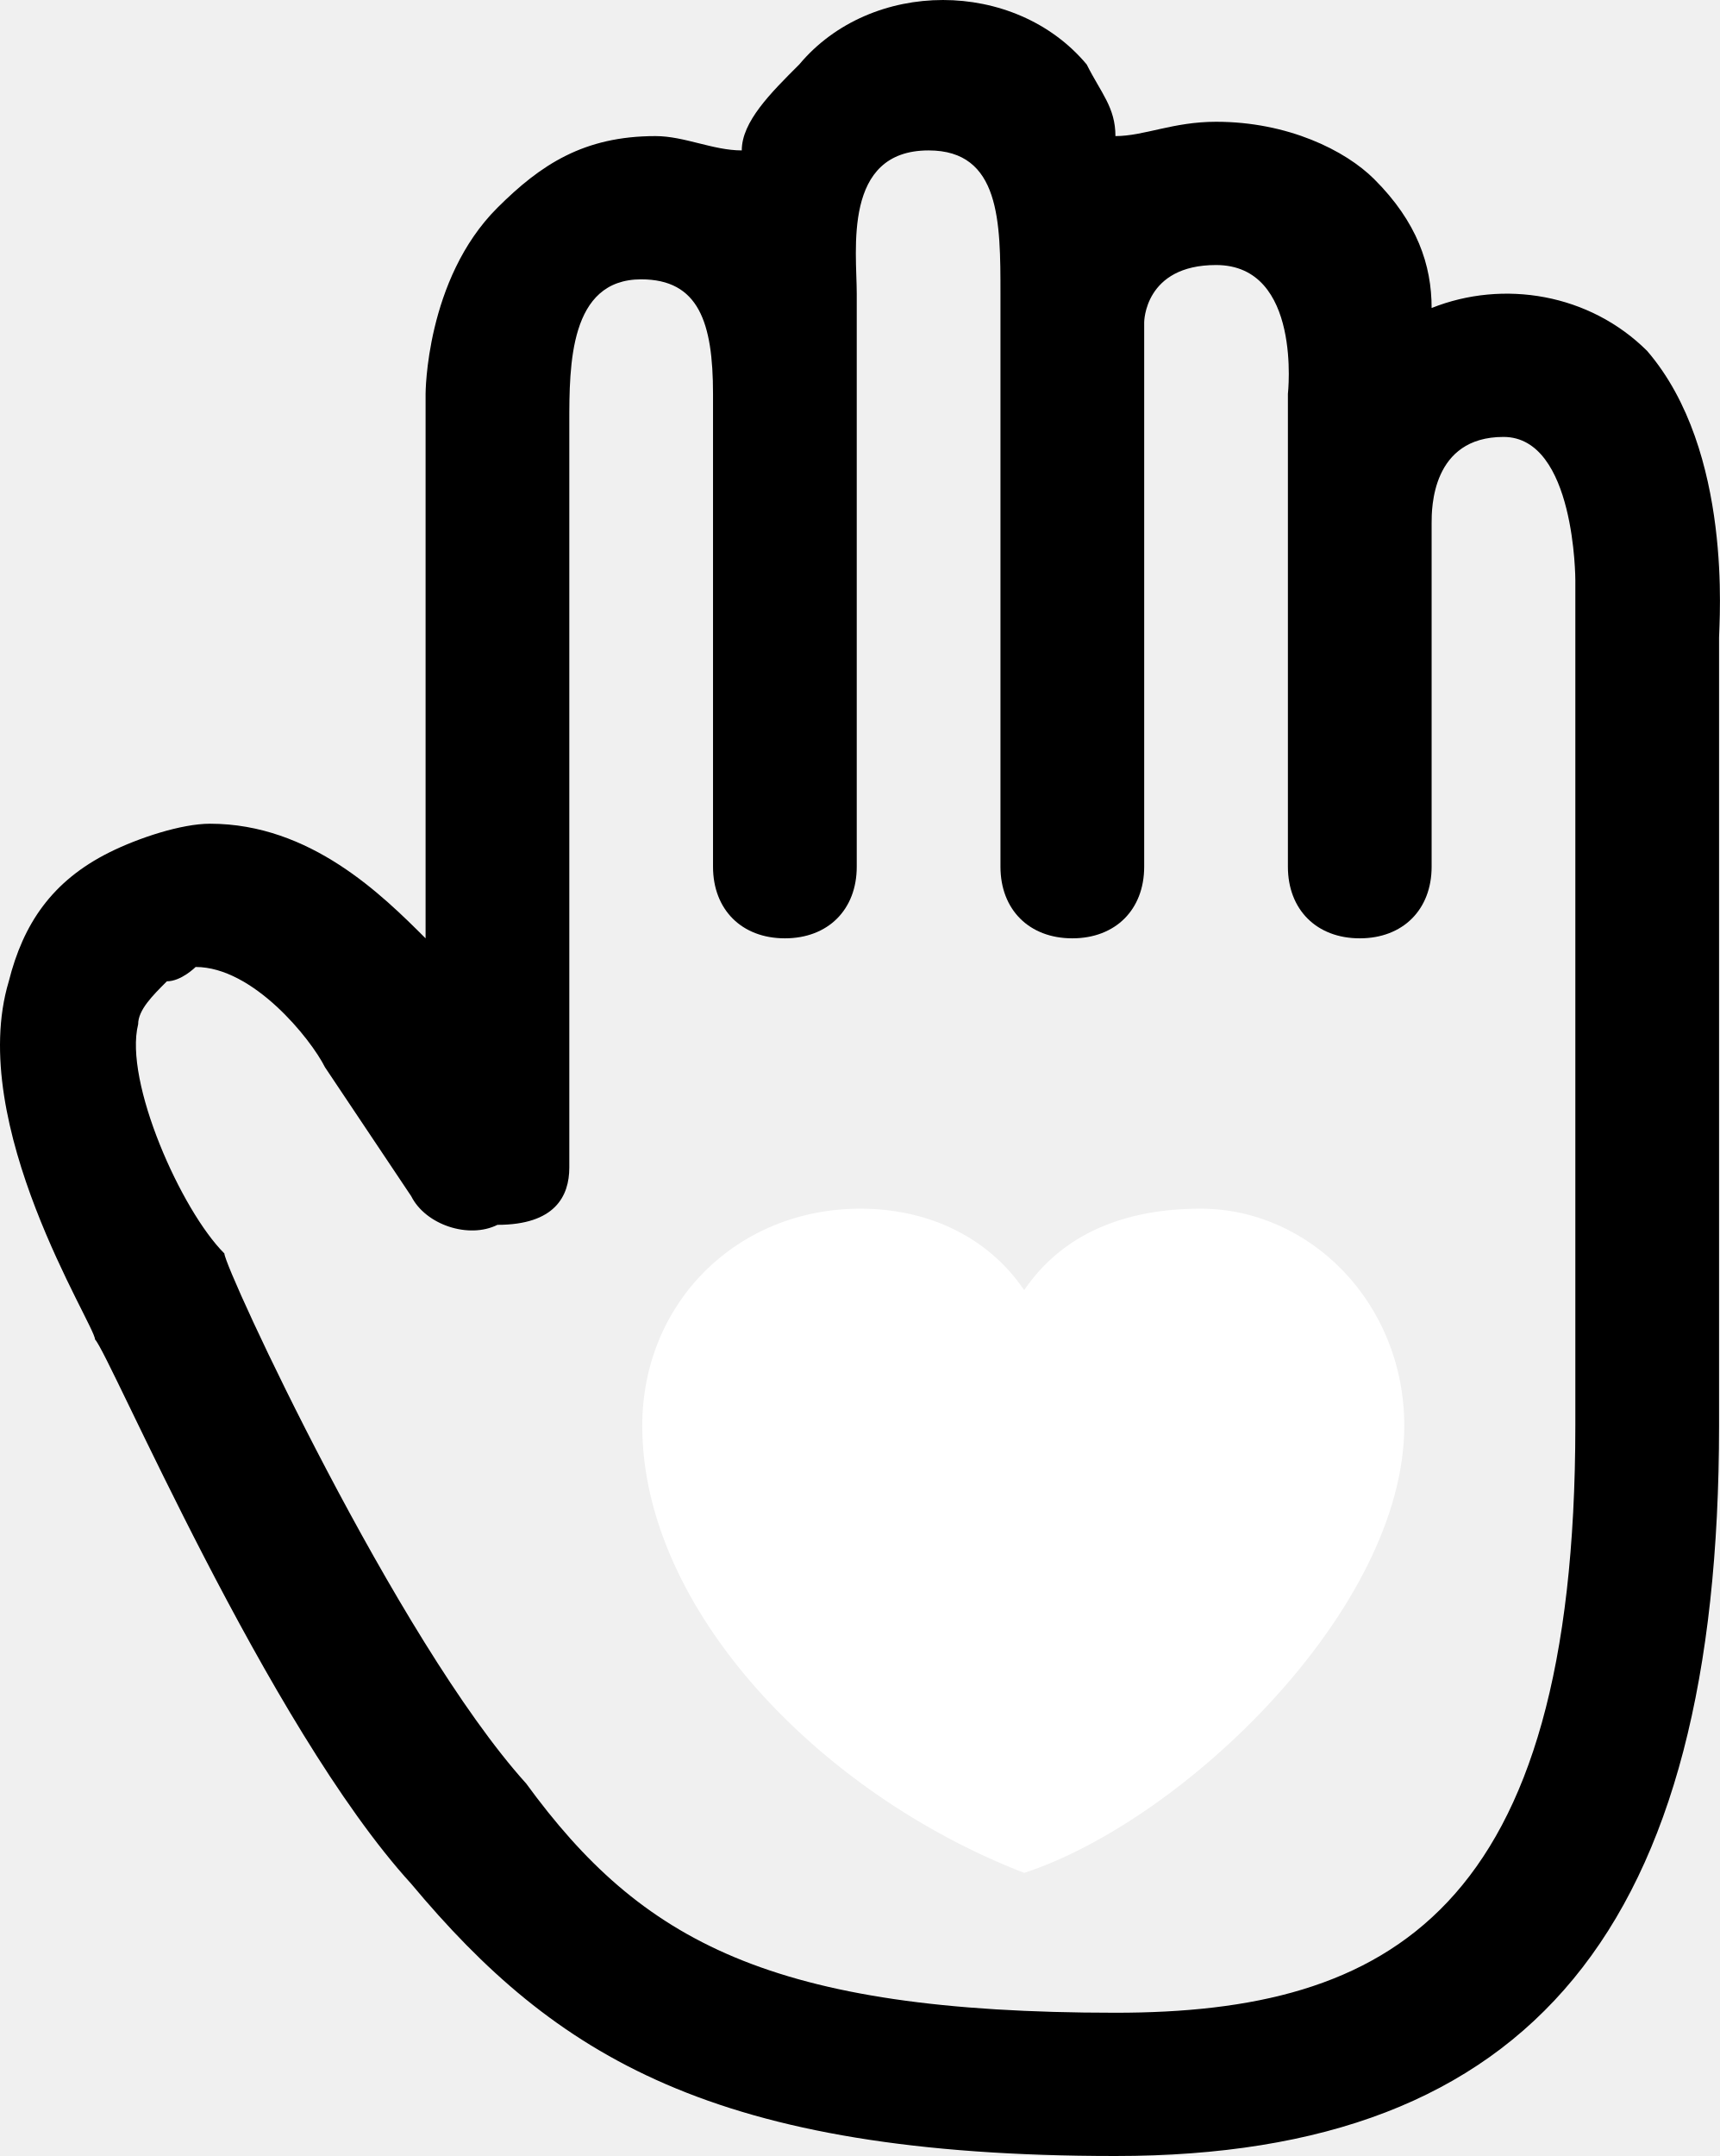
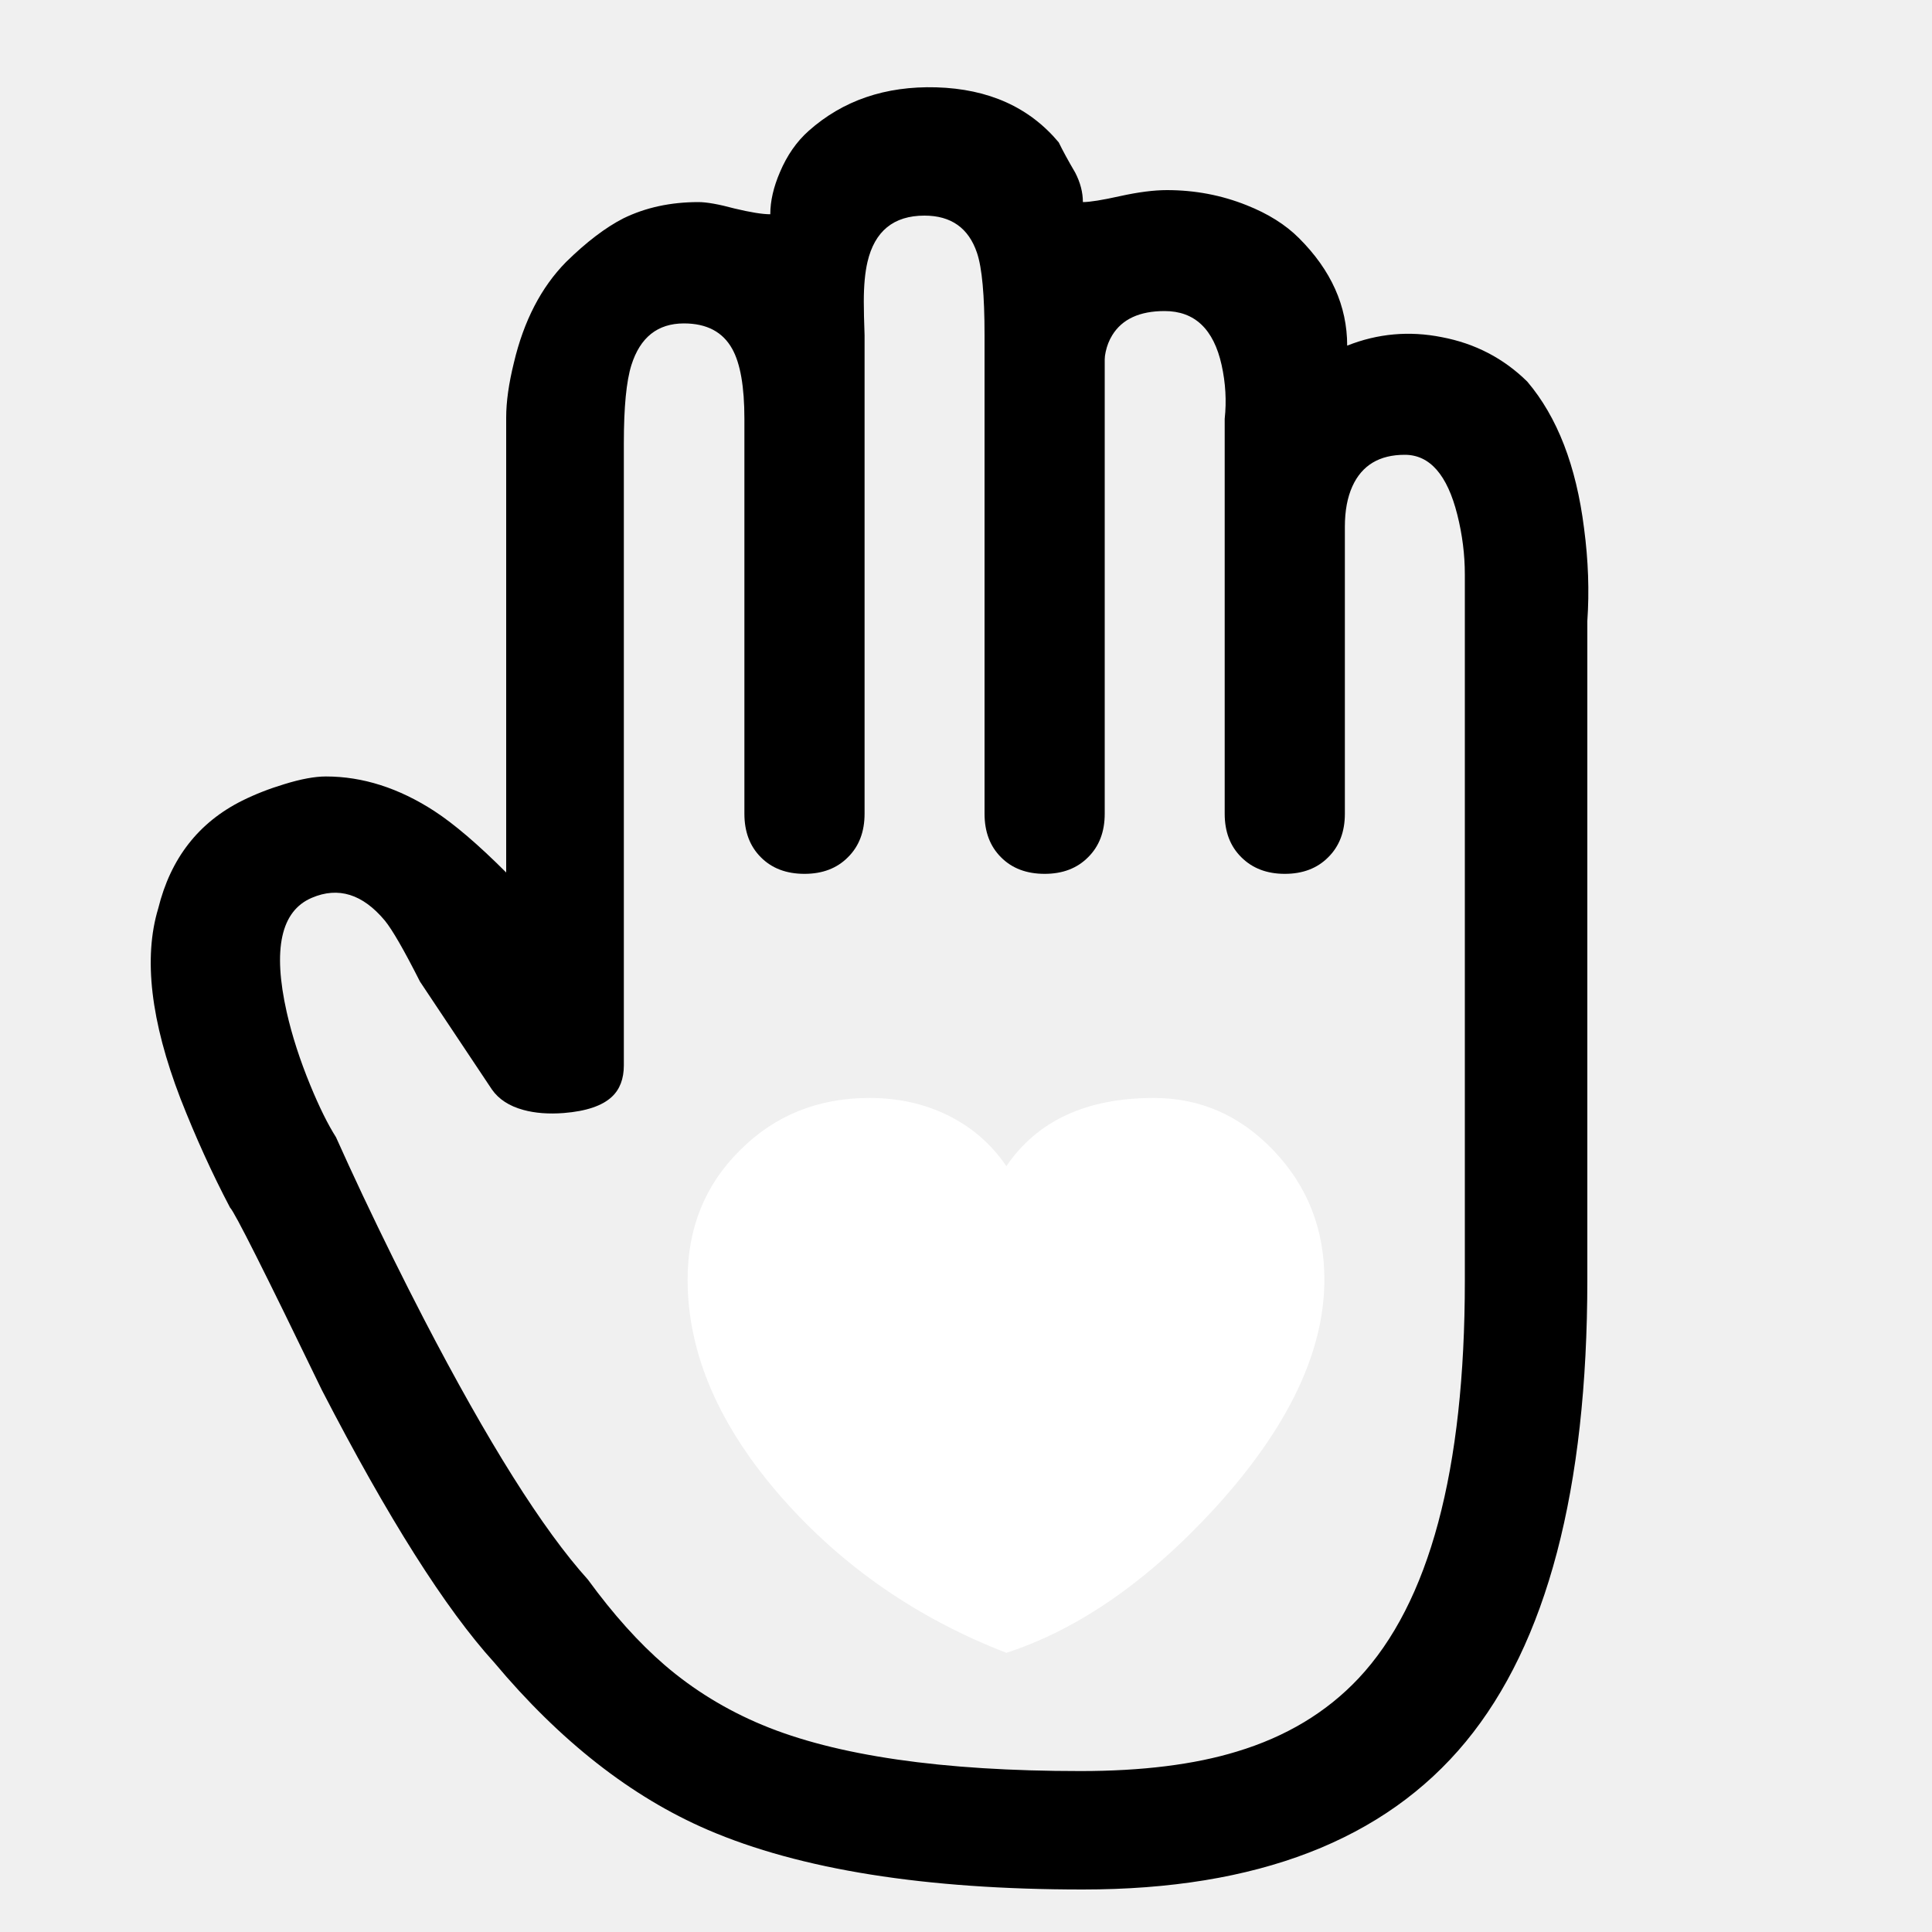
- <svg xmlns="http://www.w3.org/2000/svg" width="158px" height="198px" viewBox="0 0 158 198" version="1.1">
-   <defs />
-   <g id="Page-1" stroke="none" stroke-width="1" fill="none" fill-rule="evenodd">
-     <g id="Hand" fill-rule="nonzero">
-       <path d="M151.316,32.233 C146.035,26.97 138.114,25.654 131.513,28.286 C131.513,24.339 130.192,20.392 126.232,16.445 C123.591,13.814 118.31,11.183 111.709,11.183 C107.748,11.183 105.108,12.498 102.467,12.498 C102.467,9.867 101.147,8.551 99.827,5.92 C93.225,-1.973 80.023,-1.973 73.422,5.92 C70.781,8.551 68.141,11.183 68.141,13.814 C65.5,13.814 62.86,12.498 60.219,12.498 C53.618,12.498 49.657,15.13 45.697,19.076 C39.095,25.654 39.095,36.179 39.095,36.179 L39.095,86.173 C35.135,82.226 28.533,75.648 19.292,75.648 C16.651,75.648 12.691,76.963 10.05,78.279 C4.769,80.91 2.129,84.857 0.808,90.12 C-3.152,103.276 8.73,121.694 8.73,123.01 C10.05,124.326 24.573,158.532 37.775,173.003 C50.978,188.791 65.5,198 102.467,198 C140.754,198 157.917,176.95 157.917,130.904 L157.917,58.545 C157.917,57.229 159.238,41.442 151.316,32.233 Z M78.703,26.97 C78.703,23.023 77.383,13.814 85.304,13.814 C91.905,13.814 91.905,20.392 91.905,26.97 L91.905,79.595 C91.905,83.542 94.546,86.173 98.506,86.173 C102.467,86.173 105.108,83.542 105.108,79.595 L105.108,29.601 C105.108,29.601 105.108,24.339 111.709,24.339 C119.63,24.339 118.31,36.179 118.31,36.179 L118.31,79.595 C118.31,83.542 120.951,86.173 124.911,86.173 C128.872,86.173 131.513,83.542 131.513,79.595 L131.513,48.02 C131.513,46.704 131.513,40.126 138.114,40.126 C144.715,40.126 144.715,53.282 144.715,53.282 L144.715,130.904 C144.715,175.635 127.552,184.844 102.467,184.844 C70.781,184.844 58.899,178.266 48.337,163.794 C36.455,150.638 20.612,116.432 20.612,115.116 C16.651,111.169 11.37,99.329 12.691,94.066 C12.691,92.751 14.011,91.435 15.331,90.12 C16.651,90.12 17.972,88.804 17.972,88.804 C23.252,88.804 28.533,95.382 29.854,98.013 L37.775,109.854 C39.095,112.485 43.056,113.801 45.697,112.485 C50.978,112.485 52.298,109.854 52.298,107.223 L52.298,38.811 C52.298,33.548 52.298,25.654 58.899,25.654 C64.18,25.654 65.5,29.601 65.5,36.179 L65.5,79.595 C65.5,83.542 68.141,86.173 72.102,86.173 C76.062,86.173 78.703,83.542 78.703,79.595 L78.703,26.97 Z" id="Shape" fill="#000000" />
-       <path d="M110.289,111 C103.272,111 97.592,113.327 94.084,118.48 C90.575,113.327 84.895,111 79.048,111 C67.687,111 59,119.643 59,130.946 C59,147.733 75.205,164.687 94.084,172 C108.785,167.18 129,147.733 129,130.946 C129,119.643 120.313,111 110.289,111 Z" id="Shape" fill="#FFFFFF" />
+ <svg xmlns="http://www.w3.org/2000/svg" id="hand" image-rendering="auto" baseProfile="basic" version="1.1" x="0px" y="0px" width="500" height="500">
+   <g id="Scene-1-copy" overflow="visible">
+     <g id="Symbol-1" transform="translate(39 22.6)">
+       <path fill="#000" stroke="none" d="M356.25 76.15Q347.05 67.1 334.1 64.65 321.5 62.15 309.65 66.85 309.65 51.45 297.15 39 291.95 33.8 283.6 30.5 273.85 26.6 263 26.6 257.95 26.6 250.9 28.15 243.95 29.7 241.25 29.7 241.25 25.9 239.25 22.05 236.55 17.45 235 14.25 223.6 .6 203.3 0 183.55 -.55 170.25 11.3 165.6 15.45 162.85 21.95 160.35 27.75 160.35 32.85 157.3 32.85 151.05 31.35 144.95 29.7 141.75 29.7 130.95 29.7 122.35 33.9 115.4 37.45 107.5 45.2 97.85 55 94 71.25 92 79.35 92 85.45L92 203.2Q81.15 192.35 73.4 187.3 59.6 178.35 45.35 178.35 41 178.35 34.55 180.35 28.75 182.1 23.7 184.6 6.75 193.05 1.95 212.5 -3.85 231.65 7.7 261.7 13.6 276.75 20.55 289.95 22.2 291.45 44.3 337.15 69.95 386.8 88.9 407.65 114.45 438.15 144.15 450.95 180.05 466.4 241.25 466.4 308.8 466.4 340.35 428.15 371.8 390 371.8 308.55L371.8 138.1Q372.6 126.55 370.95 114.1 367.9 89.85 356.25 76.15M338.15 110.6Q340.1 118.35 340.1 126.1L340.1 308.9Q340.1 382.5 312.55 411.8 300.15 424.95 281.1 430.7 264.6 435.75 240.65 435.75 186.9 435.75 158.25 423.8 144.25 417.95 133.05 408.35 123 399.7 113.15 386.2 95.65 366.8 70.65 318.65 62.7 303.3 54.85 286.7 51.15 278.85 47.95 271.7 44.8 266.75 41.3 258.25 37.25 248.4 35.2 239.35 29.7 214.85 41.7 209.75 52 205.35 60.6 215.65 63.5 219.2 69.7 231.45L88.3 259.35Q90.95 263.15 96.45 264.65 101 265.9 106.9 265.45 115.6 264.75 119.35 261.25 122.45 258.35 122.45 253.1L122.45 92.05Q122.45 78.1 124.4 71.9 127.8 61.1 138 61.1 146.85 61.1 150.5 67.7 153.65 73.35 153.65 85.8L153.65 188Q153.65 195 157.9 199.25 162.15 203.55 169.2 203.55 176.2 203.55 180.45 199.25 184.75 195 184.75 188L184.75 64.15Q184.55 58.75 184.55 55.4 184.55 49.3 185.5 45.2 188.3 33.2 200.25 33.2 210.6 33.2 213.85 42.85 215.8 48.65 215.8 64.15L215.8 188Q215.8 195 220.05 199.25 224.3 203.55 231.35 203.55 238.35 203.55 242.6 199.25 246.9 195 246.9 188L246.9 70.4Q246.9 69.6 247.15 68.45 247.65 66.1 248.85 64.15 252.7 57.9 262.4 57.9 274.05 57.9 277.15 71.85 278.7 78.85 277.95 85.8L277.95 188Q277.95 195 282.25 199.25 286.55 203.55 293.5 203.55 300.5 203.55 304.75 199.25 309.05 195 309.05 188L309.05 113.7Q309.05 107.55 311 103.25 314.7 95.1 324.55 95.1 334.25 95.1 338.15 110.6Z" test="Symbol 1" />
+     </g>
+     <g id="Tween-1" transform="translate(260.35 355.95)">
+       <animateTransform attributeName="transform" additive="replace" type="translate" repeatCount="indefinite" dur="1.458s" keyTimes="0;.2;.343;.486;.972;1" values="260.35,355.95;260.437,356.037;260.35,355.95;260.437,356.037;260.35,355.95;260.35,355.95" />
+       <animateTransform attributeName="transform" additive="sum" type="scale" repeatCount="indefinite" dur="1.458s" keyTimes="0;.2;.343;.486;.972;1" values="1,1;1.248,1.248;1,1;1.248,1.248;1,1;1,1" />
+       <animateTransform attributeName="transform" additive="sum" type="translate" repeatCount="indefinite" dur="1.458s" keyTimes="0;.2;.343;.486;.972;1" values="0,0;-.15,-.15;0,0;-.15,-.15;0,0;0,0" />
+       <path fill="#FFF" stroke="none" d="M38.25 -71.8Q12.1 -71.8 .1 -54.15 -5.9 -62.95 -15.55 -67.55 -24.5 -71.8 -35.3 -71.8 -55.35 -71.8 -68.85 -58.25 -82.4 -44.85 -82.4 -24.8 -82.4 4 -57.8 31.9 -34.25 58.5 .1 71.8 28.15 62.65 54.25 34.15 82.4 3.2 82.4 -24.8 82.4 -44.45 69.2 -58.25 56.25 -71.8 38.25 -71.8Z" test="Tween 1" />
    </g>
  </g>
</svg>
